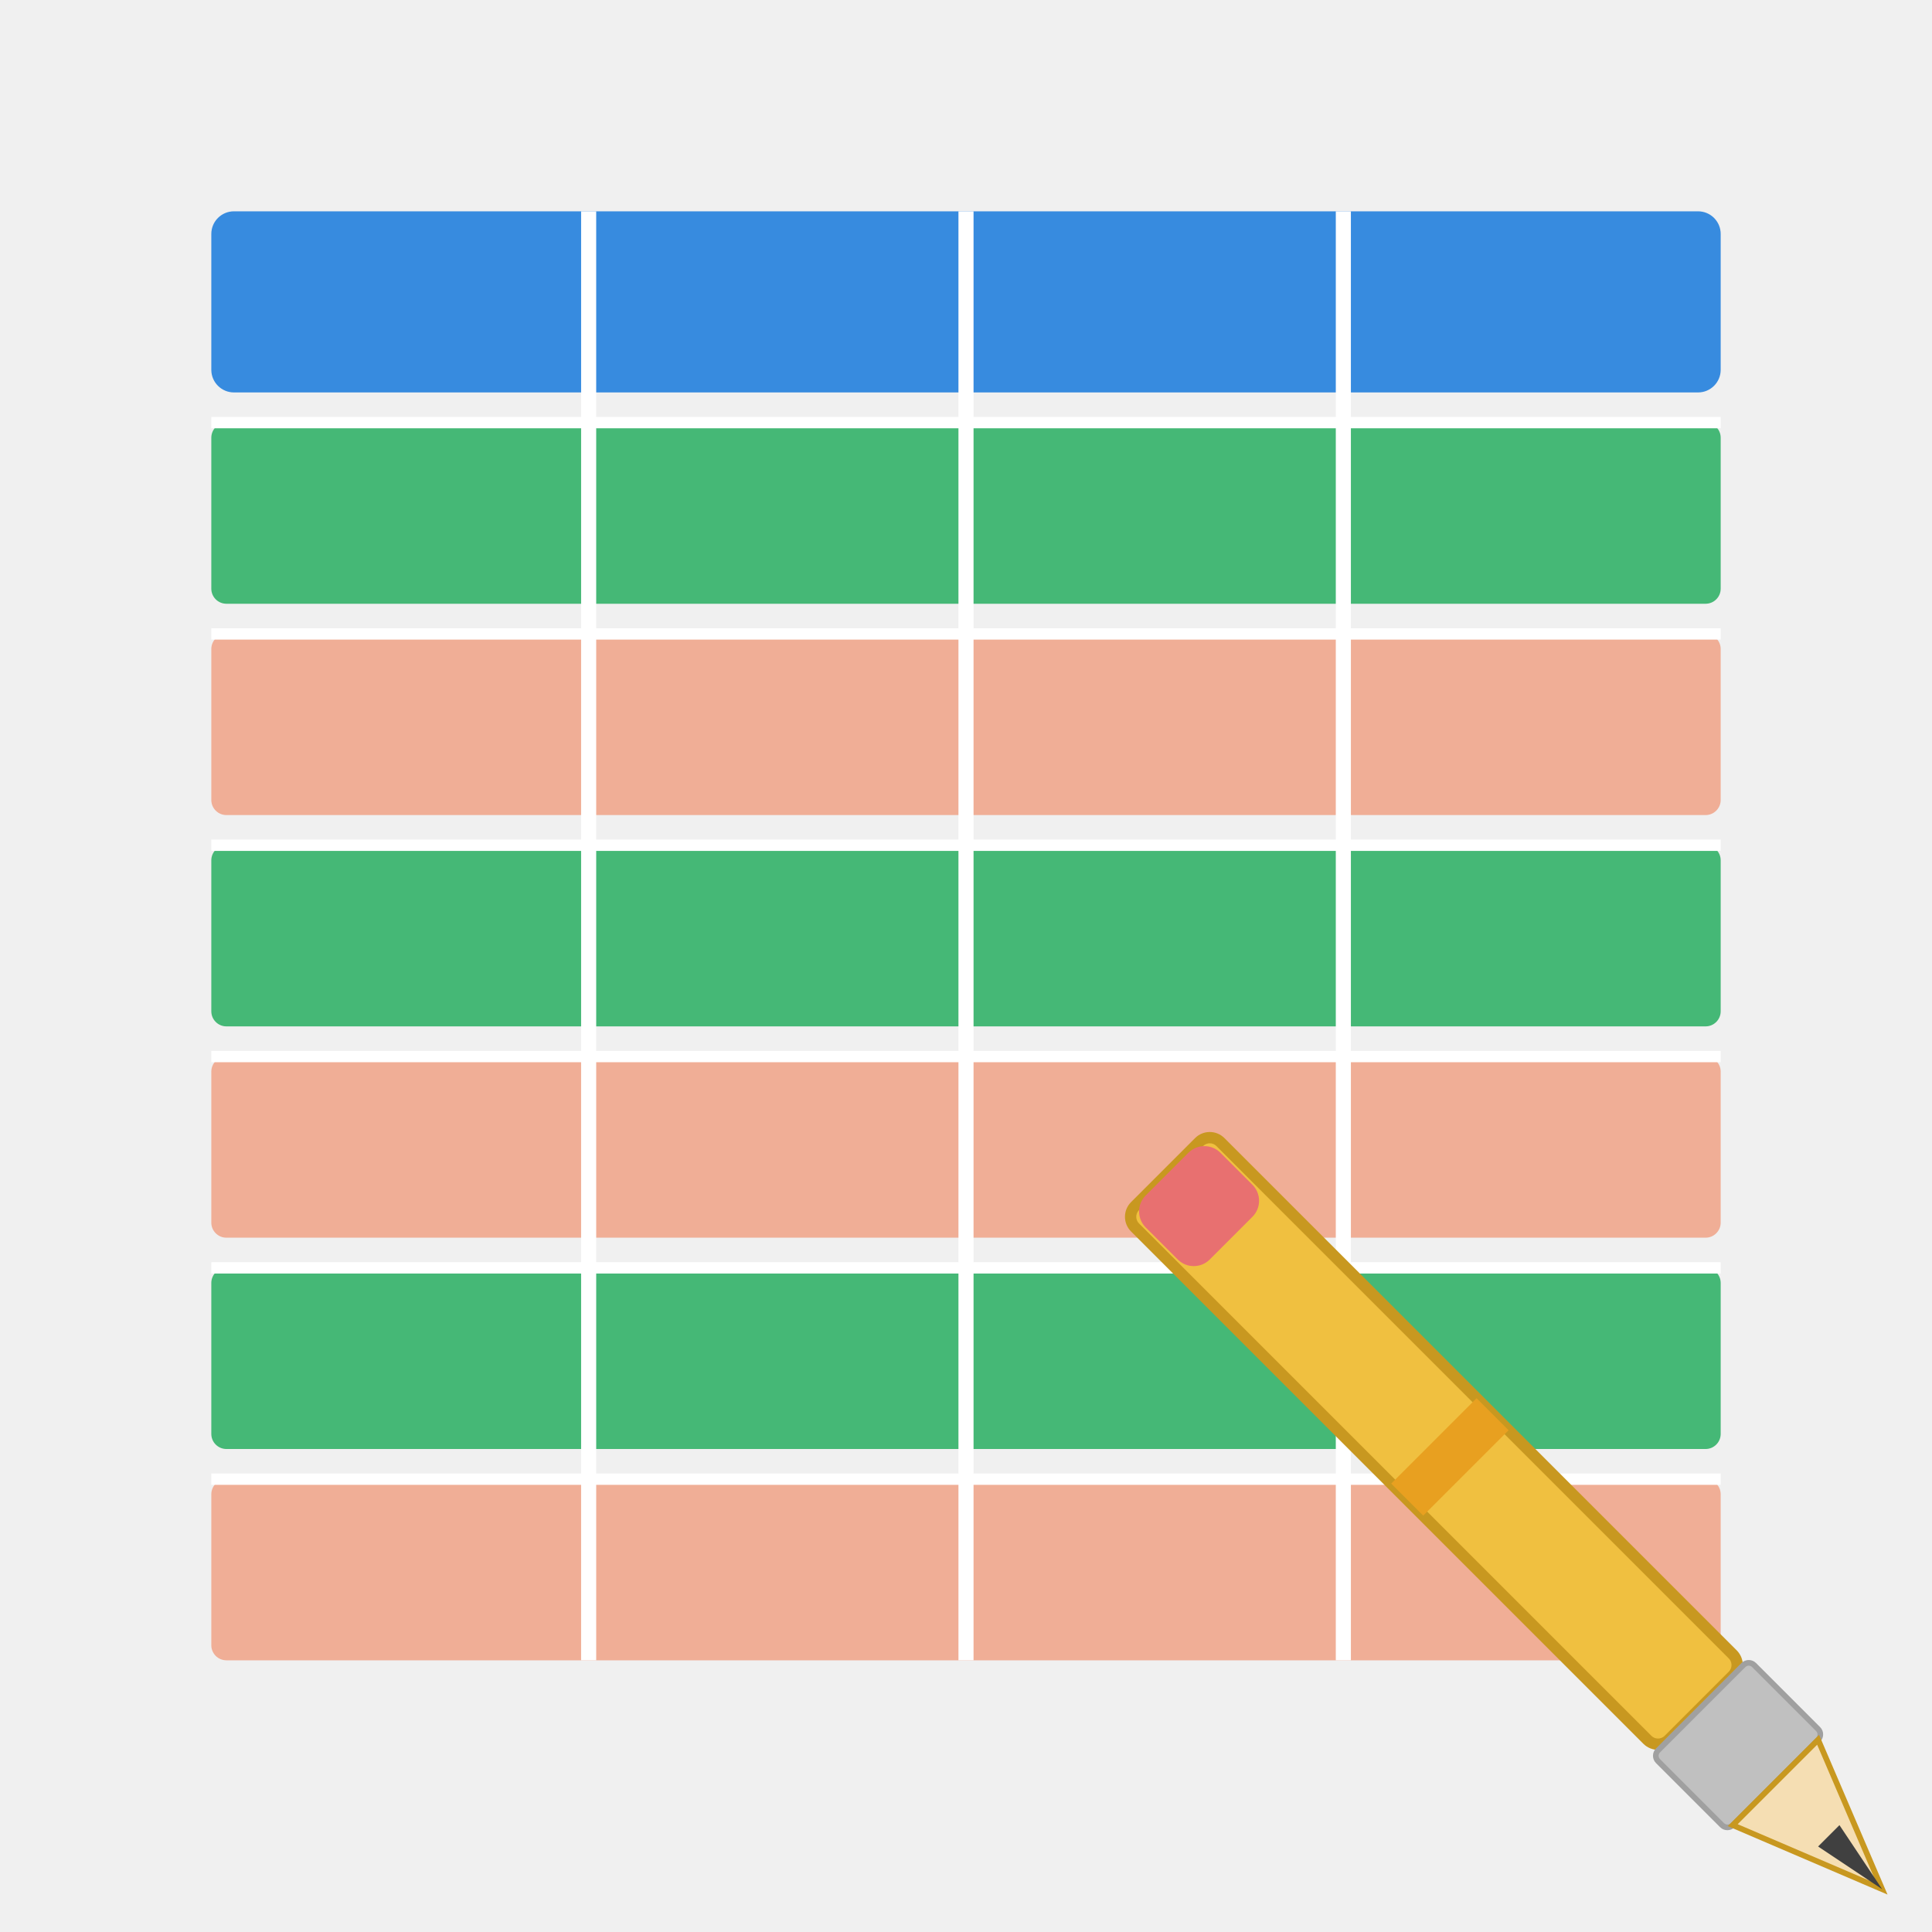
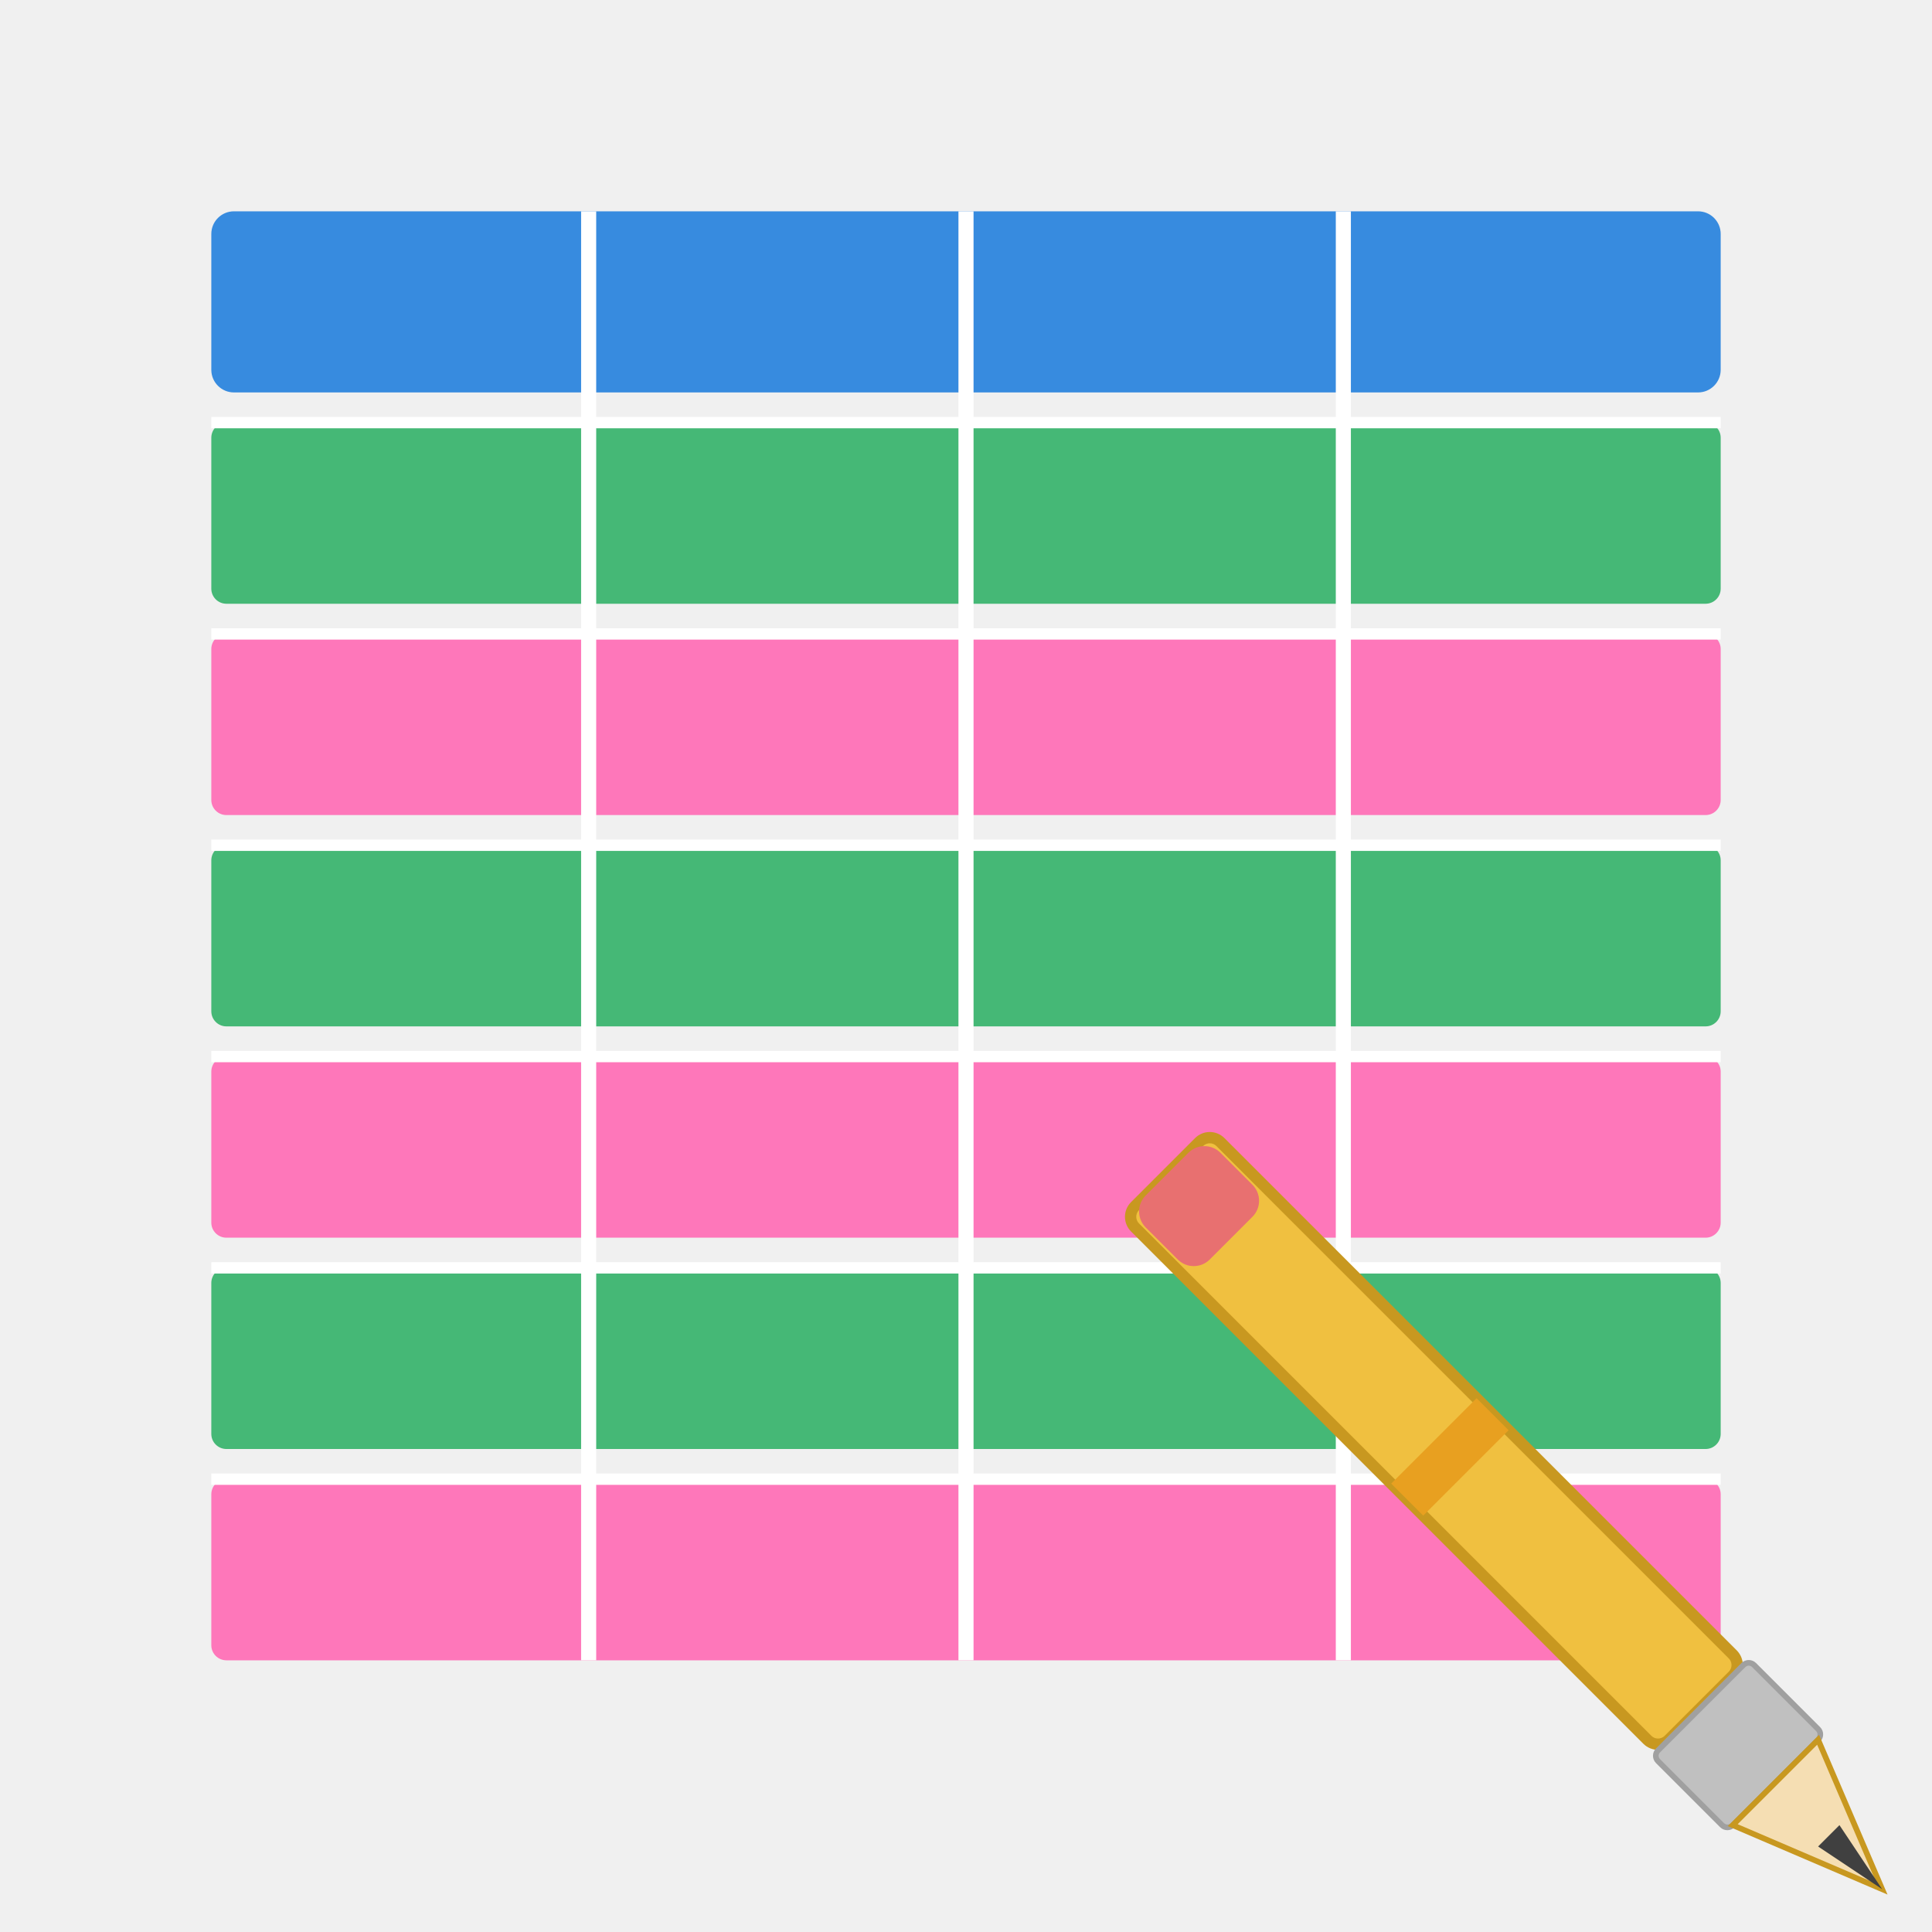
<svg xmlns="http://www.w3.org/2000/svg" viewBox="0 0 256 256" width="256" height="256" version="1.1" id="svg15">
  <defs id="defs15" />
  <rect x="28" y="28" width="200" height="24" rx="3" fill="#2E86DE" opacity="0.95" id="rect1" />
  <rect x="28" y="56" width="200" height="24" rx="2" fill="#27AE60" opacity="0.85" id="rect2" />
-   <rect x="28" y="84" width="200" height="24" rx="2" fill="#F0A68C" opacity="0.9" id="rect3" />
+   <rect x="28" y="84" width="200" height="24" rx="2" fill="#F0A68C" opacity="0.9" id="rect3" style="fill:#ff69b4;fill-opacity:1" />
  <rect x="28" y="112" width="200" height="24" rx="2" fill="#27AE60" opacity="0.85" id="rect4" />
-   <rect x="28" y="140" width="200" height="24" rx="2" fill="#F0A68C" opacity="0.9" id="rect5" />
+   <rect x="28" y="140" width="200" height="24" rx="2" fill="#F0A68C" opacity="0.9" id="rect5" style="fill:#ff69b4;fill-opacity:1" />
  <rect x="28" y="168" width="200" height="24" rx="2" fill="#27AE60" opacity="0.85" id="rect6" />
-   <rect x="28" y="196" width="200" height="24" rx="2" fill="#F0A68C" opacity="0.9" id="rect7" />
+   <rect x="28" y="196" width="200" height="24" rx="2" fill="#F0A68C" opacity="0.9" id="rect7" style="fill:#ff69b4;fill-opacity:1" />
  <line x1="78" y1="28" x2="78" y2="220" stroke="white" stroke-width="2" id="line7" />
  <line x1="128" y1="28" x2="128" y2="220" stroke="white" stroke-width="2" id="line8" />
  <line x1="178" y1="28" x2="178" y2="220" stroke="white" stroke-width="2" id="line9" />
  <line x1="28" y1="56" x2="228" y2="56" stroke="white" stroke-width="1.5" id="line10" />
  <line x1="28" y1="84" x2="228" y2="84" stroke="white" stroke-width="1.5" id="line11" />
  <line x1="28" y1="112" x2="228" y2="112" stroke="white" stroke-width="1.5" id="line12" />
  <line x1="28" y1="140" x2="228" y2="140" stroke="white" stroke-width="1.5" id="line13" />
  <line x1="28" y1="168" x2="228" y2="168" stroke="white" stroke-width="1.5" id="line14" />
  <line x1="28" y1="196" x2="228" y2="196" stroke="white" stroke-width="1.5" id="line15" />
  <g transform="rotate(-45,409.9682,-168.8821)" id="g21">
    <rect x="-8" y="-120" width="16" height="100" rx="2" ry="2" fill="#f0c040" stroke="#c89820" stroke-width="1.5" id="rect17" />
    <rect x="-8" y="-70" width="16" height="6" fill="#e8a020" id="rect18" />
    <rect x="-9" y="-20" width="18" height="14" rx="1" fill="#c0c0c0" stroke="#a0a0a0" stroke-width="0.75" id="rect19" />
    <rect x="-7" y="-120" width="14" height="12" rx="3" fill="#e87070" id="rect20" />
    <polygon points="0,14 -8,-6 8,-6 " fill="#f5deb3" stroke="#c89820" stroke-width="0.75" id="polygon20" />
    <polygon points="0,14 -2,4 2,4 " fill="#404040" id="polygon21" />
  </g>
</svg>
